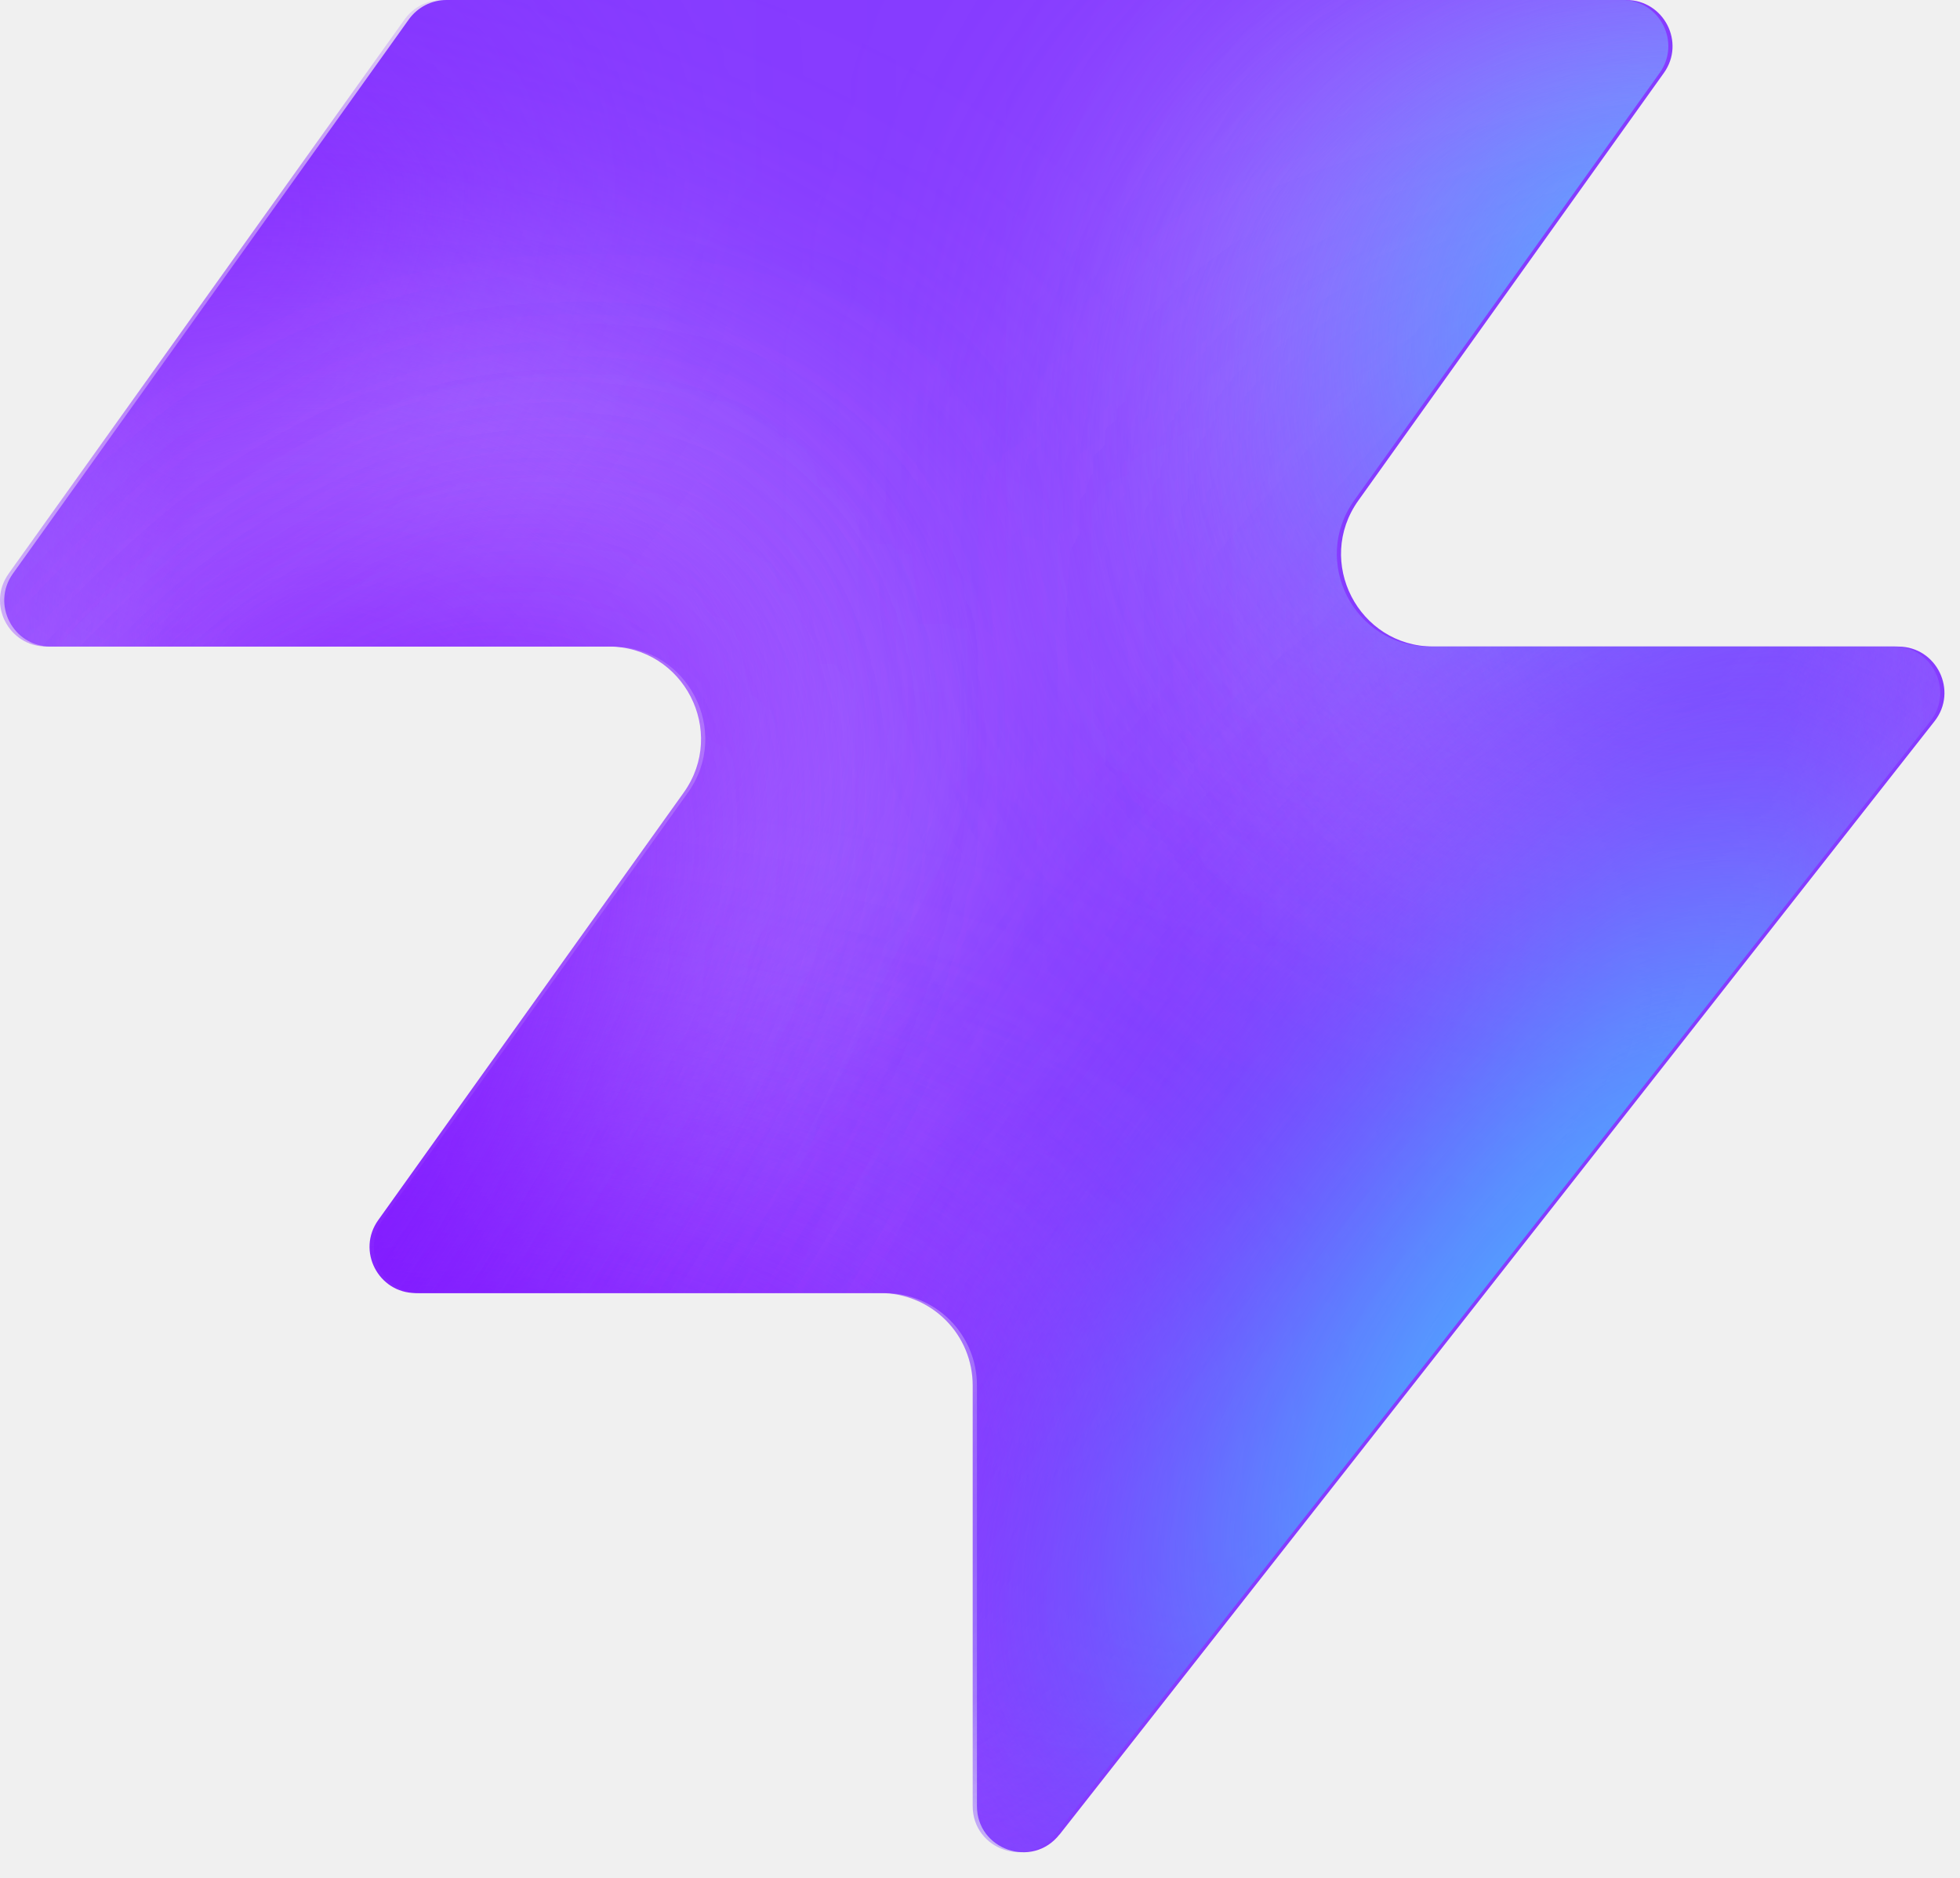
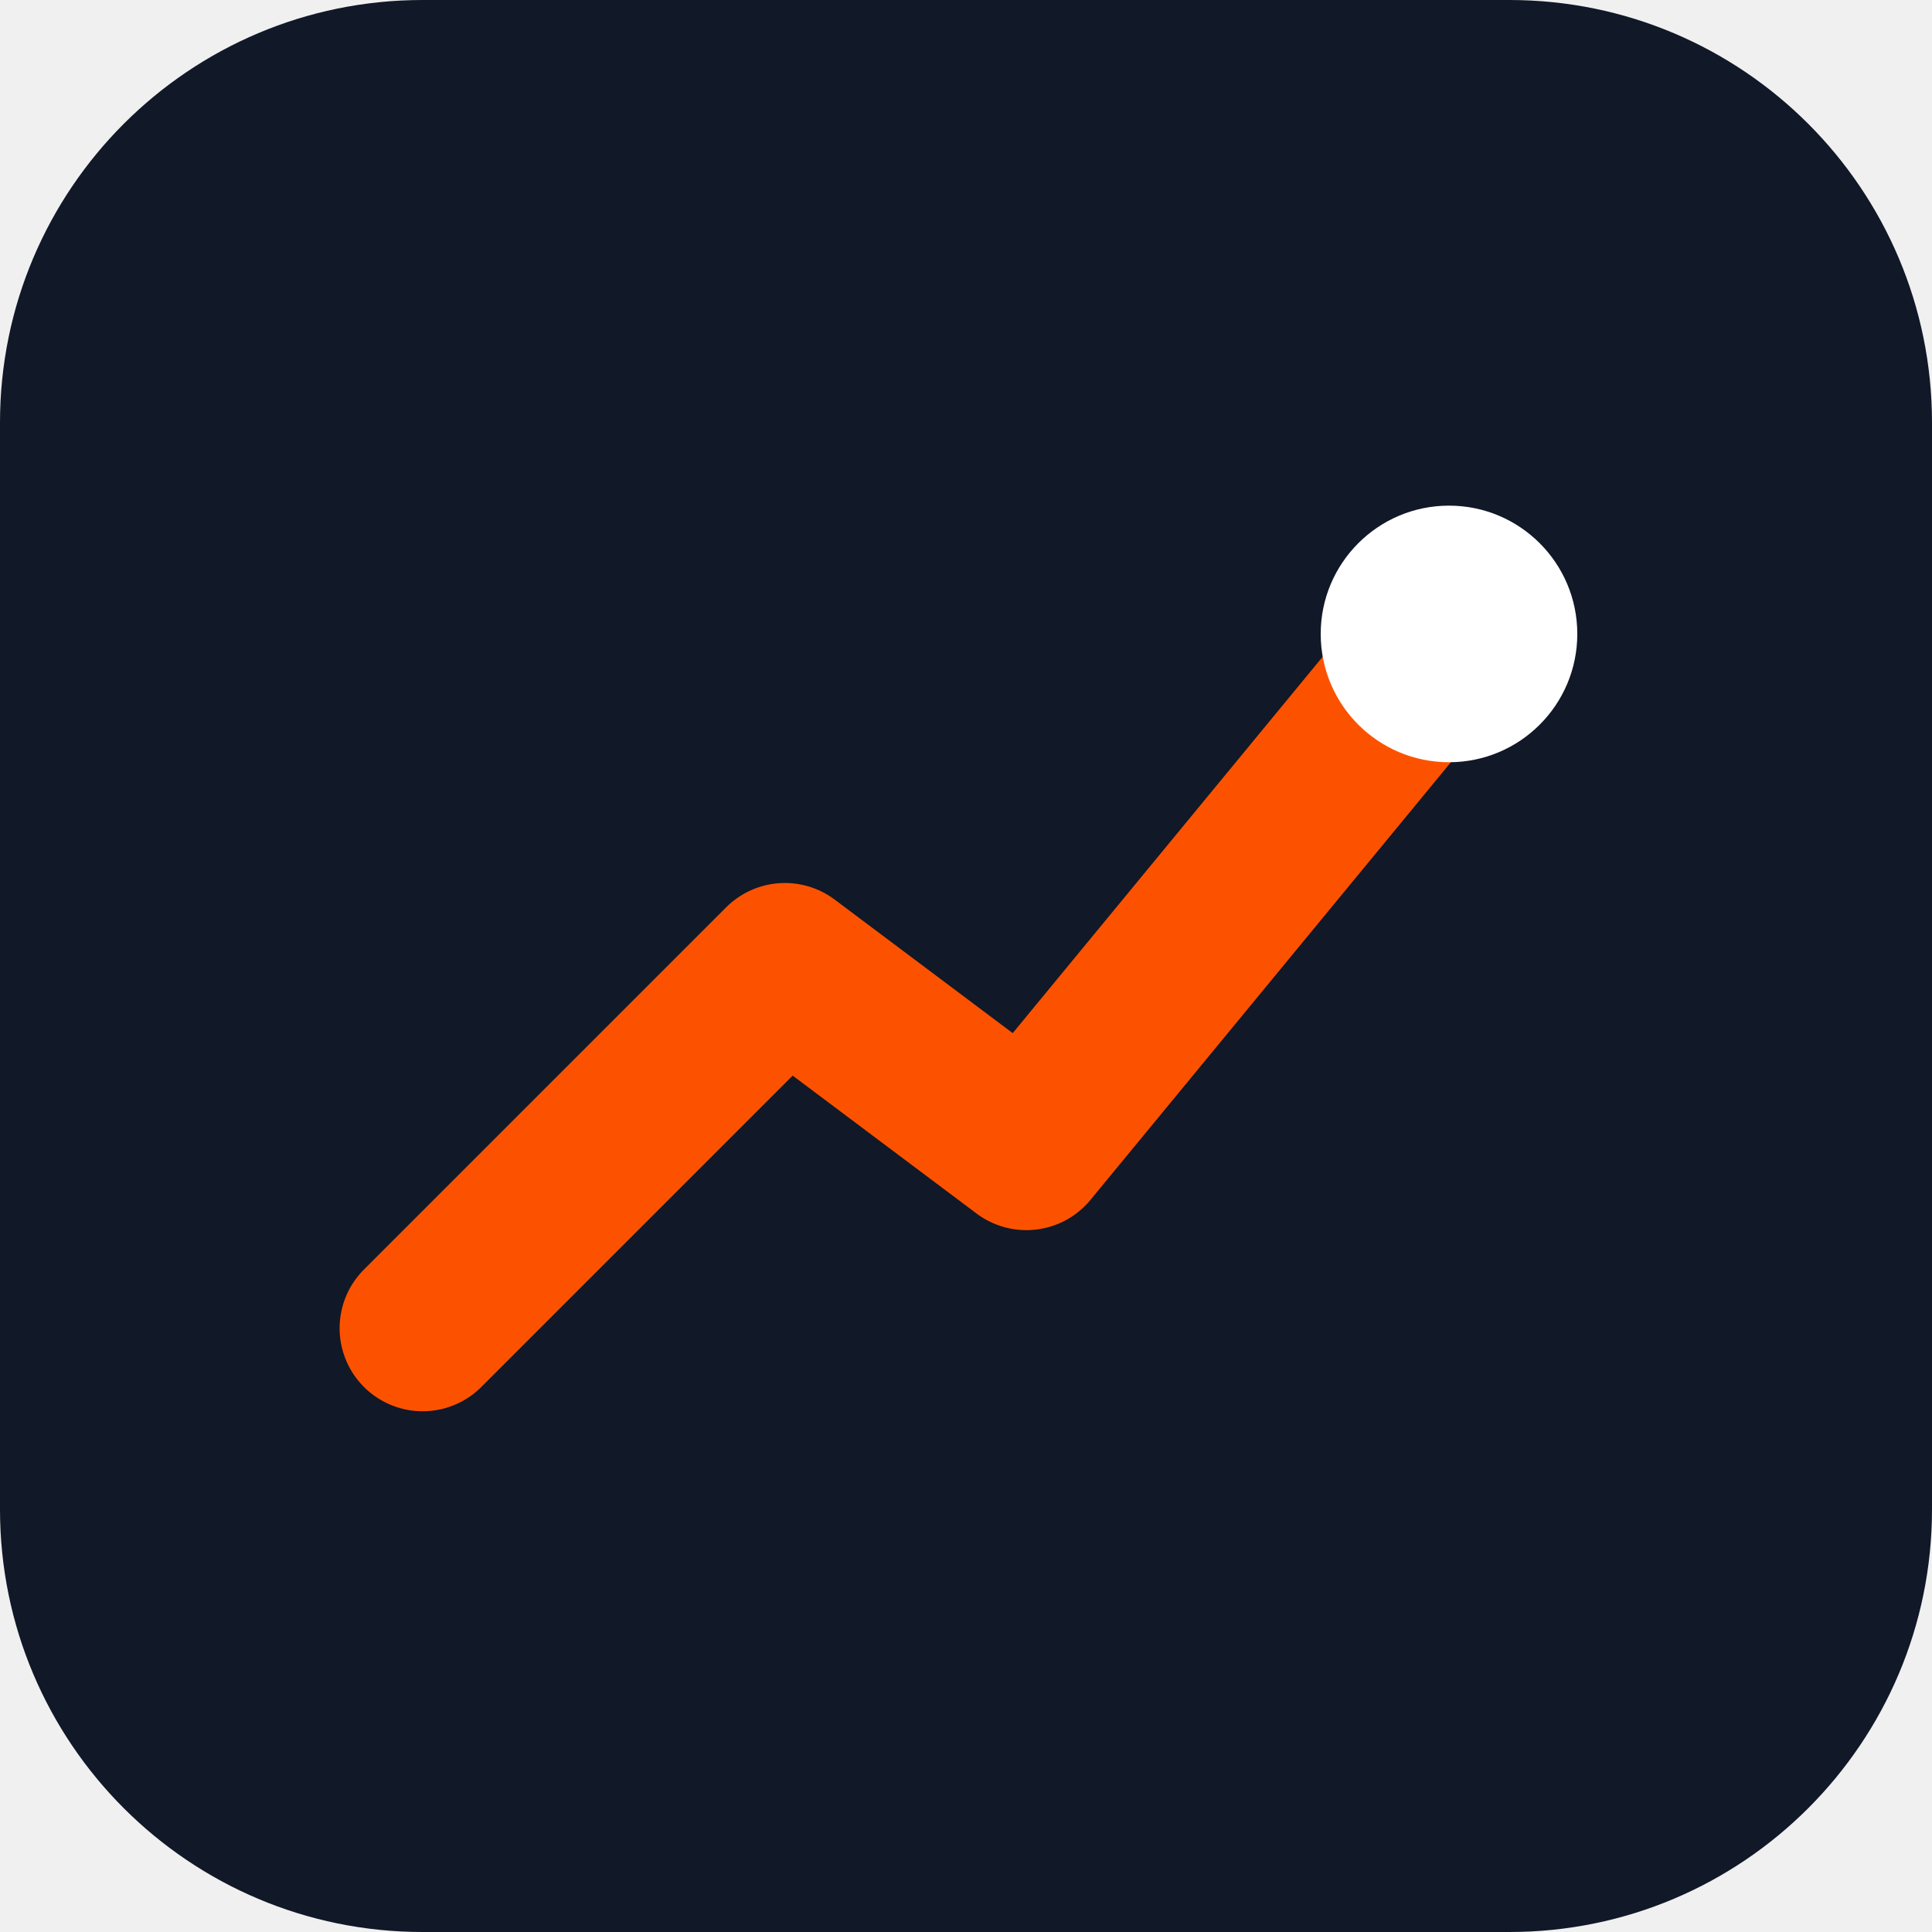
- <svg xmlns="http://www.w3.org/2000/svg" width="48" height="46" fill="none" viewBox="0 0 48 46">
-   <path fill="#863bff" d="M25.946 44.938c-.664.845-2.021.375-2.021-.698V33.937a2.26 2.26 0 0 0-2.262-2.262H10.287c-.92 0-1.456-1.04-.92-1.788l7.48-10.471c1.07-1.497 0-3.578-1.842-3.578H1.237c-.92 0-1.456-1.04-.92-1.788L10.013.474c.214-.297.556-.474.92-.474h28.894c.92 0 1.456 1.04.92 1.788l-7.48 10.471c-1.07 1.498 0 3.579 1.842 3.579h11.377c.943 0 1.473 1.088.89 1.83L25.947 44.94z" style="fill:#863bff;fill:color(display-p3 .525 .23 1);fill-opacity:1" />
-   <mask id="a" width="48" height="46" x="0" y="0" maskUnits="userSpaceOnUse" style="mask-type:alpha">
-     <path fill="#000" d="M25.842 44.938c-.664.844-2.021.375-2.021-.698V33.937a2.26 2.26 0 0 0-2.262-2.262H10.183c-.92 0-1.456-1.04-.92-1.788l7.48-10.471c1.07-1.498 0-3.579-1.842-3.579H1.133c-.92 0-1.456-1.04-.92-1.787L9.91.473c.214-.297.556-.474.92-.474h28.894c.92 0 1.456 1.04.92 1.788l-7.48 10.471c-1.07 1.498 0 3.578 1.842 3.578h11.377c.943 0 1.473 1.088.89 1.832L25.843 44.94z" style="fill:#000;fill-opacity:1" />
-   </mask>
-   <g mask="url(#a)">
-     <g filter="url(#b)">
-       <ellipse cx="5.508" cy="14.704" fill="#ede6ff" rx="5.508" ry="14.704" style="fill:#ede6ff;fill:color(display-p3 .927 .903 1);fill-opacity:1" transform="matrix(.00324 1 1 -.00324 -4.47 31.516)" />
-     </g>
-     <g filter="url(#c)">
-       <ellipse cx="10.399" cy="29.851" fill="#ede6ff" rx="10.399" ry="29.851" style="fill:#ede6ff;fill:color(display-p3 .927 .903 1);fill-opacity:1" transform="matrix(.00324 1 1 -.00324 -39.328 7.883)" />
-     </g>
-     <g filter="url(#d)">
-       <ellipse cx="5.508" cy="30.487" fill="#7e14ff" rx="5.508" ry="30.487" style="fill:#7e14ff;fill:color(display-p3 .492 .077 1);fill-opacity:1" transform="rotate(89.814 -25.913 -14.639)scale(1 -1)" />
-     </g>
-     <g filter="url(#e)">
-       <ellipse cx="5.508" cy="30.599" fill="#7e14ff" rx="5.508" ry="30.599" style="fill:#7e14ff;fill:color(display-p3 .492 .077 1);fill-opacity:1" transform="rotate(89.814 -32.644 -3.334)scale(1 -1)" />
-     </g>
-     <g filter="url(#f)">
-       <ellipse cx="5.508" cy="30.599" fill="#7e14ff" rx="5.508" ry="30.599" style="fill:#7e14ff;fill:color(display-p3 .492 .077 1);fill-opacity:1" transform="matrix(.00324 1 1 -.00324 -34.34 30.47)" />
-     </g>
-     <g filter="url(#g)">
-       <ellipse cx="14.072" cy="22.078" fill="#ede6ff" rx="14.072" ry="22.078" style="fill:#ede6ff;fill:color(display-p3 .927 .903 1);fill-opacity:1" transform="rotate(93.35 24.506 48.493)scale(-1 1)" />
-     </g>
-     <g filter="url(#h)">
-       <ellipse cx="3.47" cy="21.501" fill="#7e14ff" rx="3.47" ry="21.501" style="fill:#7e14ff;fill:color(display-p3 .492 .077 1);fill-opacity:1" transform="rotate(89.009 28.708 47.59)scale(-1 1)" />
-     </g>
-     <g filter="url(#i)">
-       <ellipse cx="3.47" cy="21.501" fill="#7e14ff" rx="3.47" ry="21.501" style="fill:#7e14ff;fill:color(display-p3 .492 .077 1);fill-opacity:1" transform="rotate(89.009 28.708 47.59)scale(-1 1)" />
-     </g>
-     <g filter="url(#j)">
-       <ellipse cx=".387" cy="8.972" fill="#7e14ff" rx="4.407" ry="29.108" style="fill:#7e14ff;fill:color(display-p3 .492 .077 1);fill-opacity:1" transform="rotate(39.51 .387 8.972)" />
-     </g>
-     <g filter="url(#k)">
-       <ellipse cx="47.523" cy="-6.092" fill="#7e14ff" rx="4.407" ry="29.108" style="fill:#7e14ff;fill:color(display-p3 .492 .077 1);fill-opacity:1" transform="rotate(37.892 47.523 -6.092)" />
-     </g>
-     <g filter="url(#l)">
-       <ellipse cx="41.412" cy="6.333" fill="#47bfff" rx="5.971" ry="9.665" style="fill:#47bfff;fill:color(display-p3 .28 .748 1);fill-opacity:1" transform="rotate(37.892 41.412 6.333)" />
-     </g>
-     <g filter="url(#m)">
-       <ellipse cx="-1.879" cy="38.332" fill="#7e14ff" rx="4.407" ry="29.108" style="fill:#7e14ff;fill:color(display-p3 .492 .077 1);fill-opacity:1" transform="rotate(37.892 -1.88 38.332)" />
-     </g>
-     <g filter="url(#n)">
-       <ellipse cx="-1.879" cy="38.332" fill="#7e14ff" rx="4.407" ry="29.108" style="fill:#7e14ff;fill:color(display-p3 .492 .077 1);fill-opacity:1" transform="rotate(37.892 -1.88 38.332)" />
-     </g>
-     <g filter="url(#o)">
-       <ellipse cx="35.651" cy="29.907" fill="#7e14ff" rx="4.407" ry="29.108" style="fill:#7e14ff;fill:color(display-p3 .492 .077 1);fill-opacity:1" transform="rotate(37.892 35.651 29.907)" />
-     </g>
-     <g filter="url(#p)">
-       <ellipse cx="38.418" cy="32.4" fill="#47bfff" rx="5.971" ry="15.297" style="fill:#47bfff;fill:color(display-p3 .28 .748 1);fill-opacity:1" transform="rotate(37.892 38.418 32.4)" />
-     </g>
-   </g>
-   <defs>
-     <filter id="b" width="60.045" height="41.654" x="-19.77" y="16.149" color-interpolation-filters="sRGB" filterUnits="userSpaceOnUse">
-       <feFlood flood-opacity="0" result="BackgroundImageFix" />
-       <feBlend in="SourceGraphic" in2="BackgroundImageFix" result="shape" />
-       <feGaussianBlur result="effect1_foregroundBlur_2002_17158" stdDeviation="7.659" />
-     </filter>
-     <filter id="c" width="90.34" height="51.437" x="-54.613" y="-7.533" color-interpolation-filters="sRGB" filterUnits="userSpaceOnUse">
-       <feFlood flood-opacity="0" result="BackgroundImageFix" />
-       <feBlend in="SourceGraphic" in2="BackgroundImageFix" result="shape" />
-       <feGaussianBlur result="effect1_foregroundBlur_2002_17158" stdDeviation="7.659" />
-     </filter>
-     <filter id="d" width="79.355" height="29.4" x="-49.64" y="2.03" color-interpolation-filters="sRGB" filterUnits="userSpaceOnUse">
-       <feFlood flood-opacity="0" result="BackgroundImageFix" />
-       <feBlend in="SourceGraphic" in2="BackgroundImageFix" result="shape" />
-       <feGaussianBlur result="effect1_foregroundBlur_2002_17158" stdDeviation="4.596" />
-     </filter>
-     <filter id="e" width="79.579" height="29.4" x="-45.045" y="20.029" color-interpolation-filters="sRGB" filterUnits="userSpaceOnUse">
-       <feFlood flood-opacity="0" result="BackgroundImageFix" />
-       <feBlend in="SourceGraphic" in2="BackgroundImageFix" result="shape" />
-       <feGaussianBlur result="effect1_foregroundBlur_2002_17158" stdDeviation="4.596" />
-     </filter>
-     <filter id="f" width="79.579" height="29.4" x="-43.513" y="21.178" color-interpolation-filters="sRGB" filterUnits="userSpaceOnUse">
-       <feFlood flood-opacity="0" result="BackgroundImageFix" />
-       <feBlend in="SourceGraphic" in2="BackgroundImageFix" result="shape" />
-       <feGaussianBlur result="effect1_foregroundBlur_2002_17158" stdDeviation="4.596" />
-     </filter>
-     <filter id="g" width="74.749" height="58.852" x="15.756" y="-17.901" color-interpolation-filters="sRGB" filterUnits="userSpaceOnUse">
-       <feFlood flood-opacity="0" result="BackgroundImageFix" />
-       <feBlend in="SourceGraphic" in2="BackgroundImageFix" result="shape" />
-       <feGaussianBlur result="effect1_foregroundBlur_2002_17158" stdDeviation="7.659" />
-     </filter>
-     <filter id="h" width="61.377" height="25.362" x="23.548" y="2.284" color-interpolation-filters="sRGB" filterUnits="userSpaceOnUse">
-       <feFlood flood-opacity="0" result="BackgroundImageFix" />
-       <feBlend in="SourceGraphic" in2="BackgroundImageFix" result="shape" />
-       <feGaussianBlur result="effect1_foregroundBlur_2002_17158" stdDeviation="4.596" />
-     </filter>
-     <filter id="i" width="61.377" height="25.362" x="23.548" y="2.284" color-interpolation-filters="sRGB" filterUnits="userSpaceOnUse">
-       <feFlood flood-opacity="0" result="BackgroundImageFix" />
-       <feBlend in="SourceGraphic" in2="BackgroundImageFix" result="shape" />
-       <feGaussianBlur result="effect1_foregroundBlur_2002_17158" stdDeviation="4.596" />
-     </filter>
-     <filter id="j" width="56.045" height="63.649" x="-27.636" y="-22.853" color-interpolation-filters="sRGB" filterUnits="userSpaceOnUse">
-       <feFlood flood-opacity="0" result="BackgroundImageFix" />
-       <feBlend in="SourceGraphic" in2="BackgroundImageFix" result="shape" />
-       <feGaussianBlur result="effect1_foregroundBlur_2002_17158" stdDeviation="4.596" />
-     </filter>
-     <filter id="k" width="54.814" height="64.646" x="20.116" y="-38.415" color-interpolation-filters="sRGB" filterUnits="userSpaceOnUse">
-       <feFlood flood-opacity="0" result="BackgroundImageFix" />
-       <feBlend in="SourceGraphic" in2="BackgroundImageFix" result="shape" />
-       <feGaussianBlur result="effect1_foregroundBlur_2002_17158" stdDeviation="4.596" />
-     </filter>
-     <filter id="l" width="33.541" height="35.313" x="24.641" y="-11.323" color-interpolation-filters="sRGB" filterUnits="userSpaceOnUse">
-       <feFlood flood-opacity="0" result="BackgroundImageFix" />
-       <feBlend in="SourceGraphic" in2="BackgroundImageFix" result="shape" />
-       <feGaussianBlur result="effect1_foregroundBlur_2002_17158" stdDeviation="4.596" />
-     </filter>
-     <filter id="m" width="54.814" height="64.646" x="-29.286" y="6.009" color-interpolation-filters="sRGB" filterUnits="userSpaceOnUse">
-       <feFlood flood-opacity="0" result="BackgroundImageFix" />
-       <feBlend in="SourceGraphic" in2="BackgroundImageFix" result="shape" />
-       <feGaussianBlur result="effect1_foregroundBlur_2002_17158" stdDeviation="4.596" />
-     </filter>
-     <filter id="n" width="54.814" height="64.646" x="-29.286" y="6.009" color-interpolation-filters="sRGB" filterUnits="userSpaceOnUse">
-       <feFlood flood-opacity="0" result="BackgroundImageFix" />
-       <feBlend in="SourceGraphic" in2="BackgroundImageFix" result="shape" />
-       <feGaussianBlur result="effect1_foregroundBlur_2002_17158" stdDeviation="4.596" />
-     </filter>
-     <filter id="o" width="54.814" height="64.646" x="8.244" y="-2.416" color-interpolation-filters="sRGB" filterUnits="userSpaceOnUse">
-       <feFlood flood-opacity="0" result="BackgroundImageFix" />
-       <feBlend in="SourceGraphic" in2="BackgroundImageFix" result="shape" />
-       <feGaussianBlur result="effect1_foregroundBlur_2002_17158" stdDeviation="4.596" />
-     </filter>
-     <filter id="p" width="39.409" height="43.623" x="18.713" y="10.588" color-interpolation-filters="sRGB" filterUnits="userSpaceOnUse">
-       <feFlood flood-opacity="0" result="BackgroundImageFix" />
-       <feBlend in="SourceGraphic" in2="BackgroundImageFix" result="shape" />
-       <feGaussianBlur result="effect1_foregroundBlur_2002_17158" stdDeviation="4.596" />
-     </filter>
-   </defs>
+ <svg xmlns="http://www.w3.org/2000/svg" viewBox="0 0 512 512">
+   <rect width="512" height="512" rx="112" fill="#111827" />
+   <polyline points="112,352 208,256 272,304 384,168" fill="none" stroke="#fc5200" stroke-width="44" stroke-linecap="round" stroke-linejoin="round" />
+   <circle cx="384" cy="168" r="34" fill="#ffffff" />
</svg>
